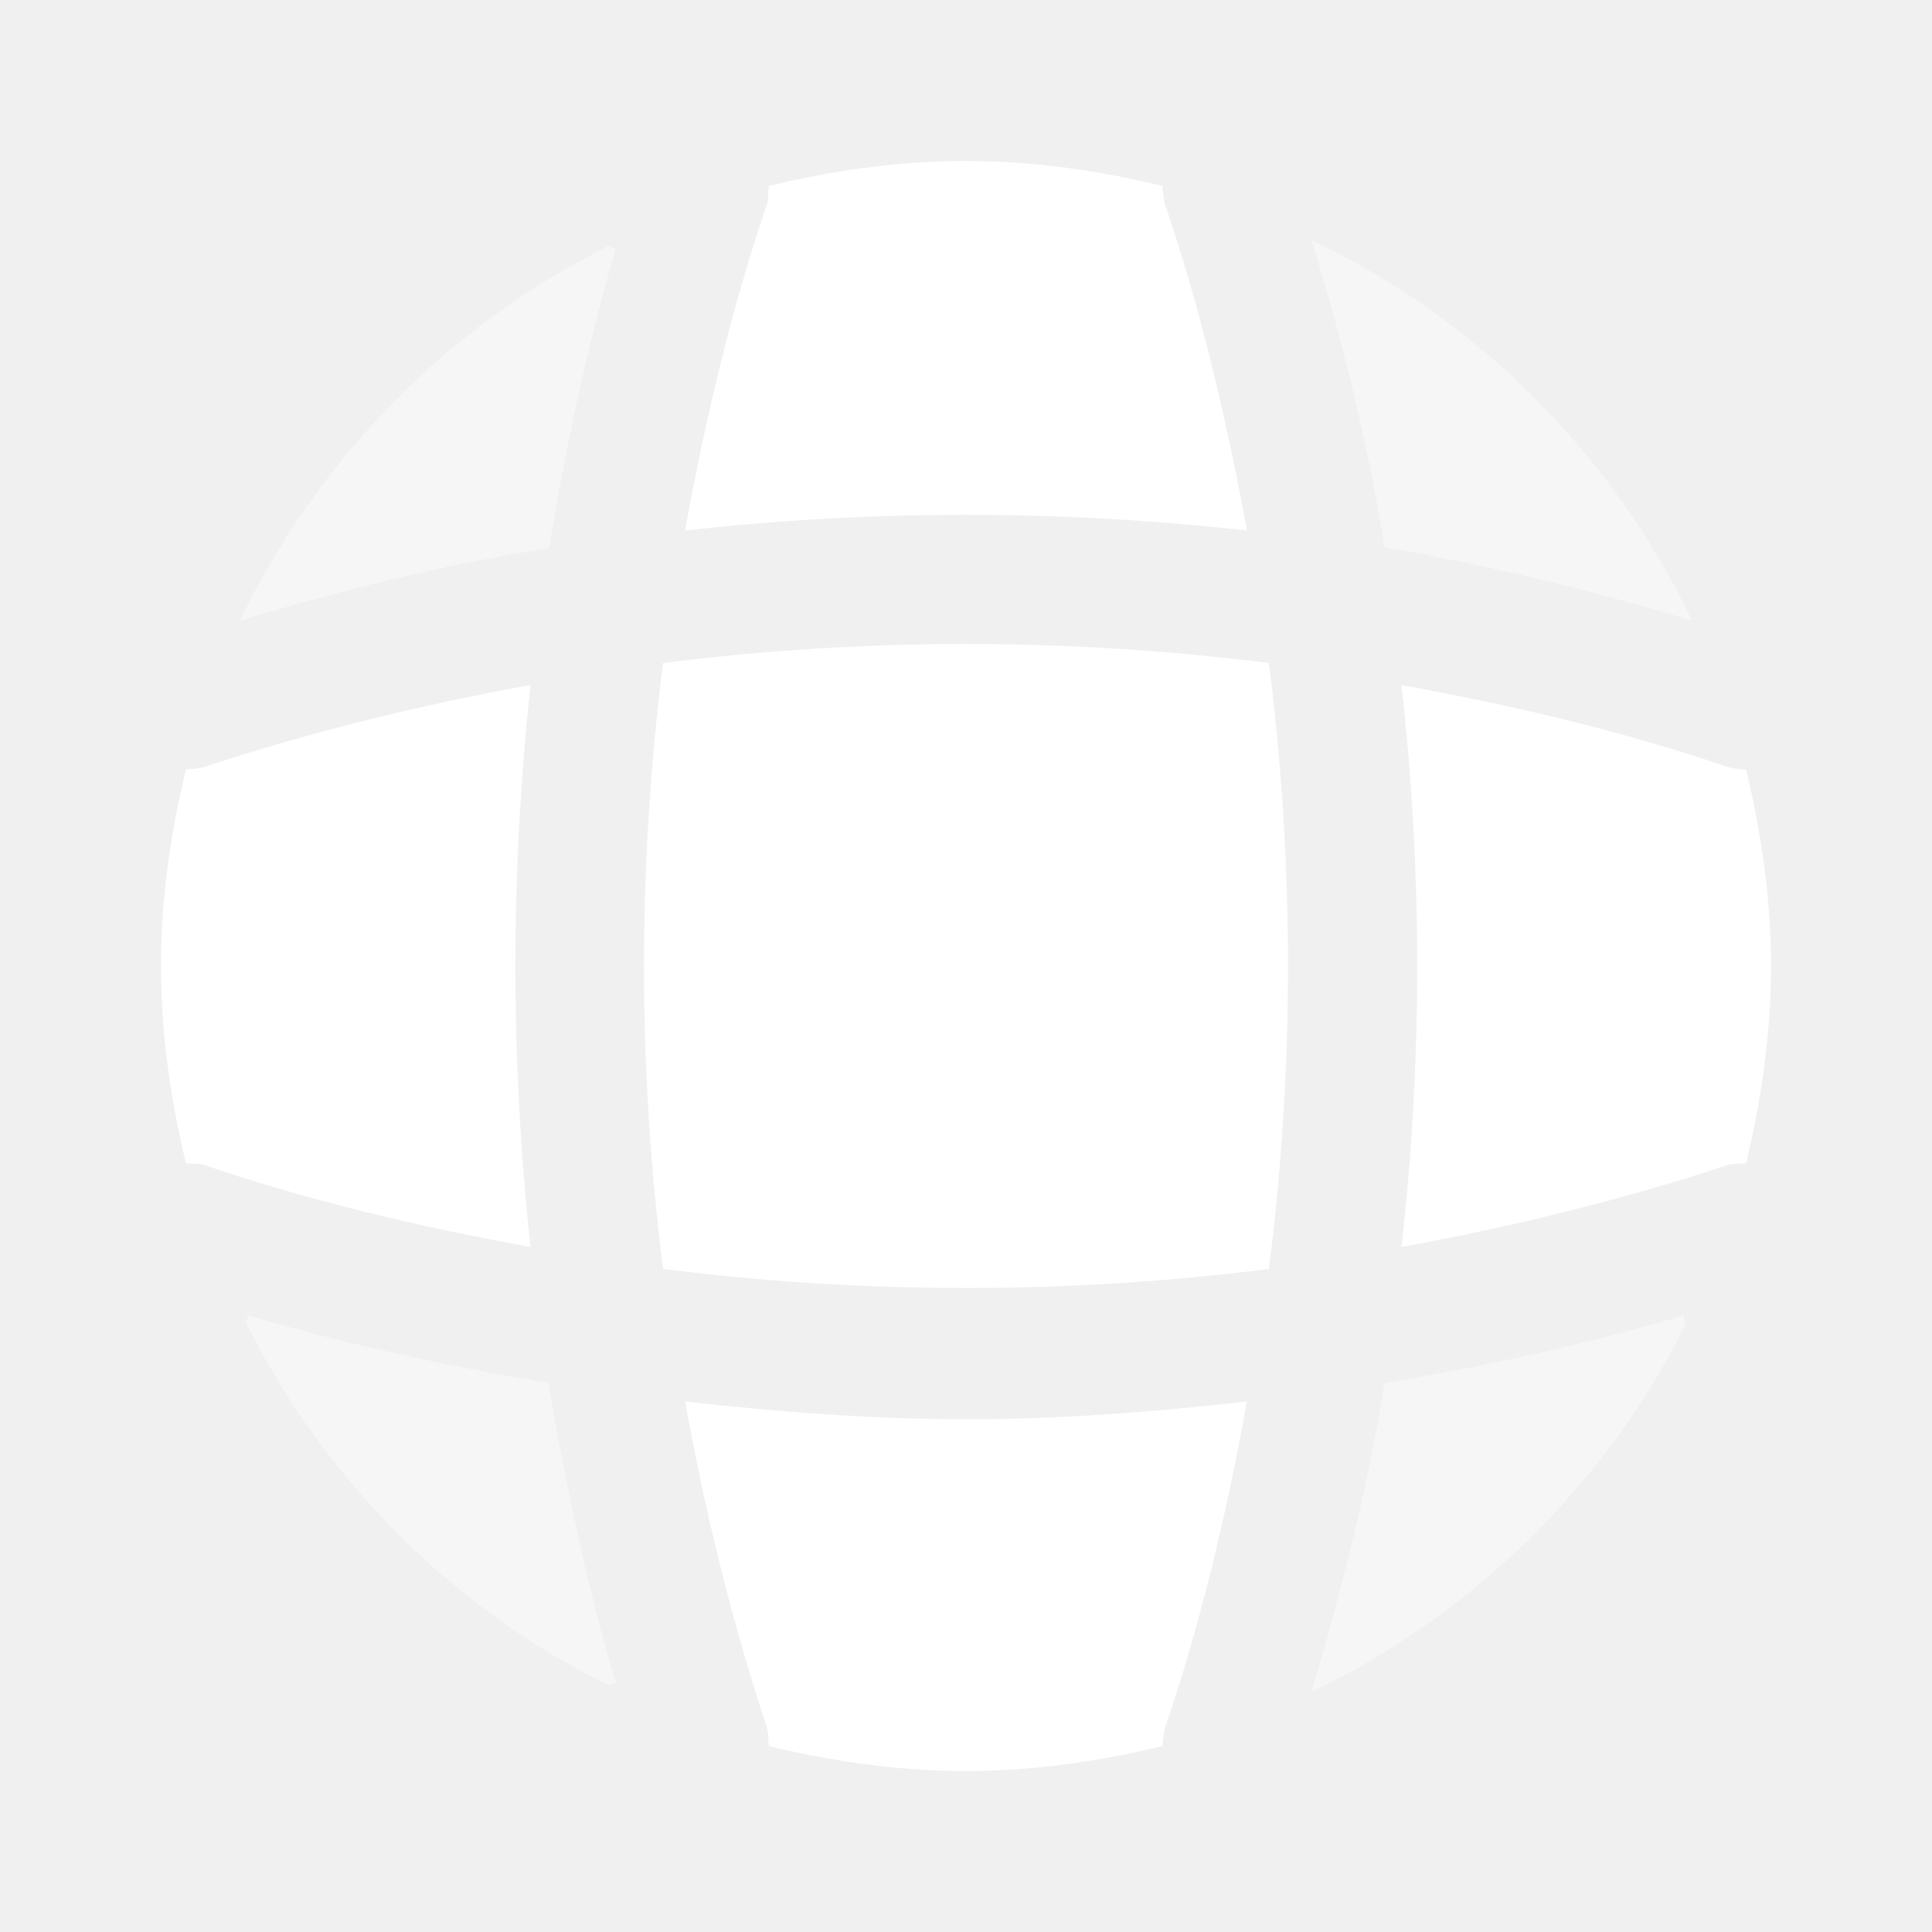
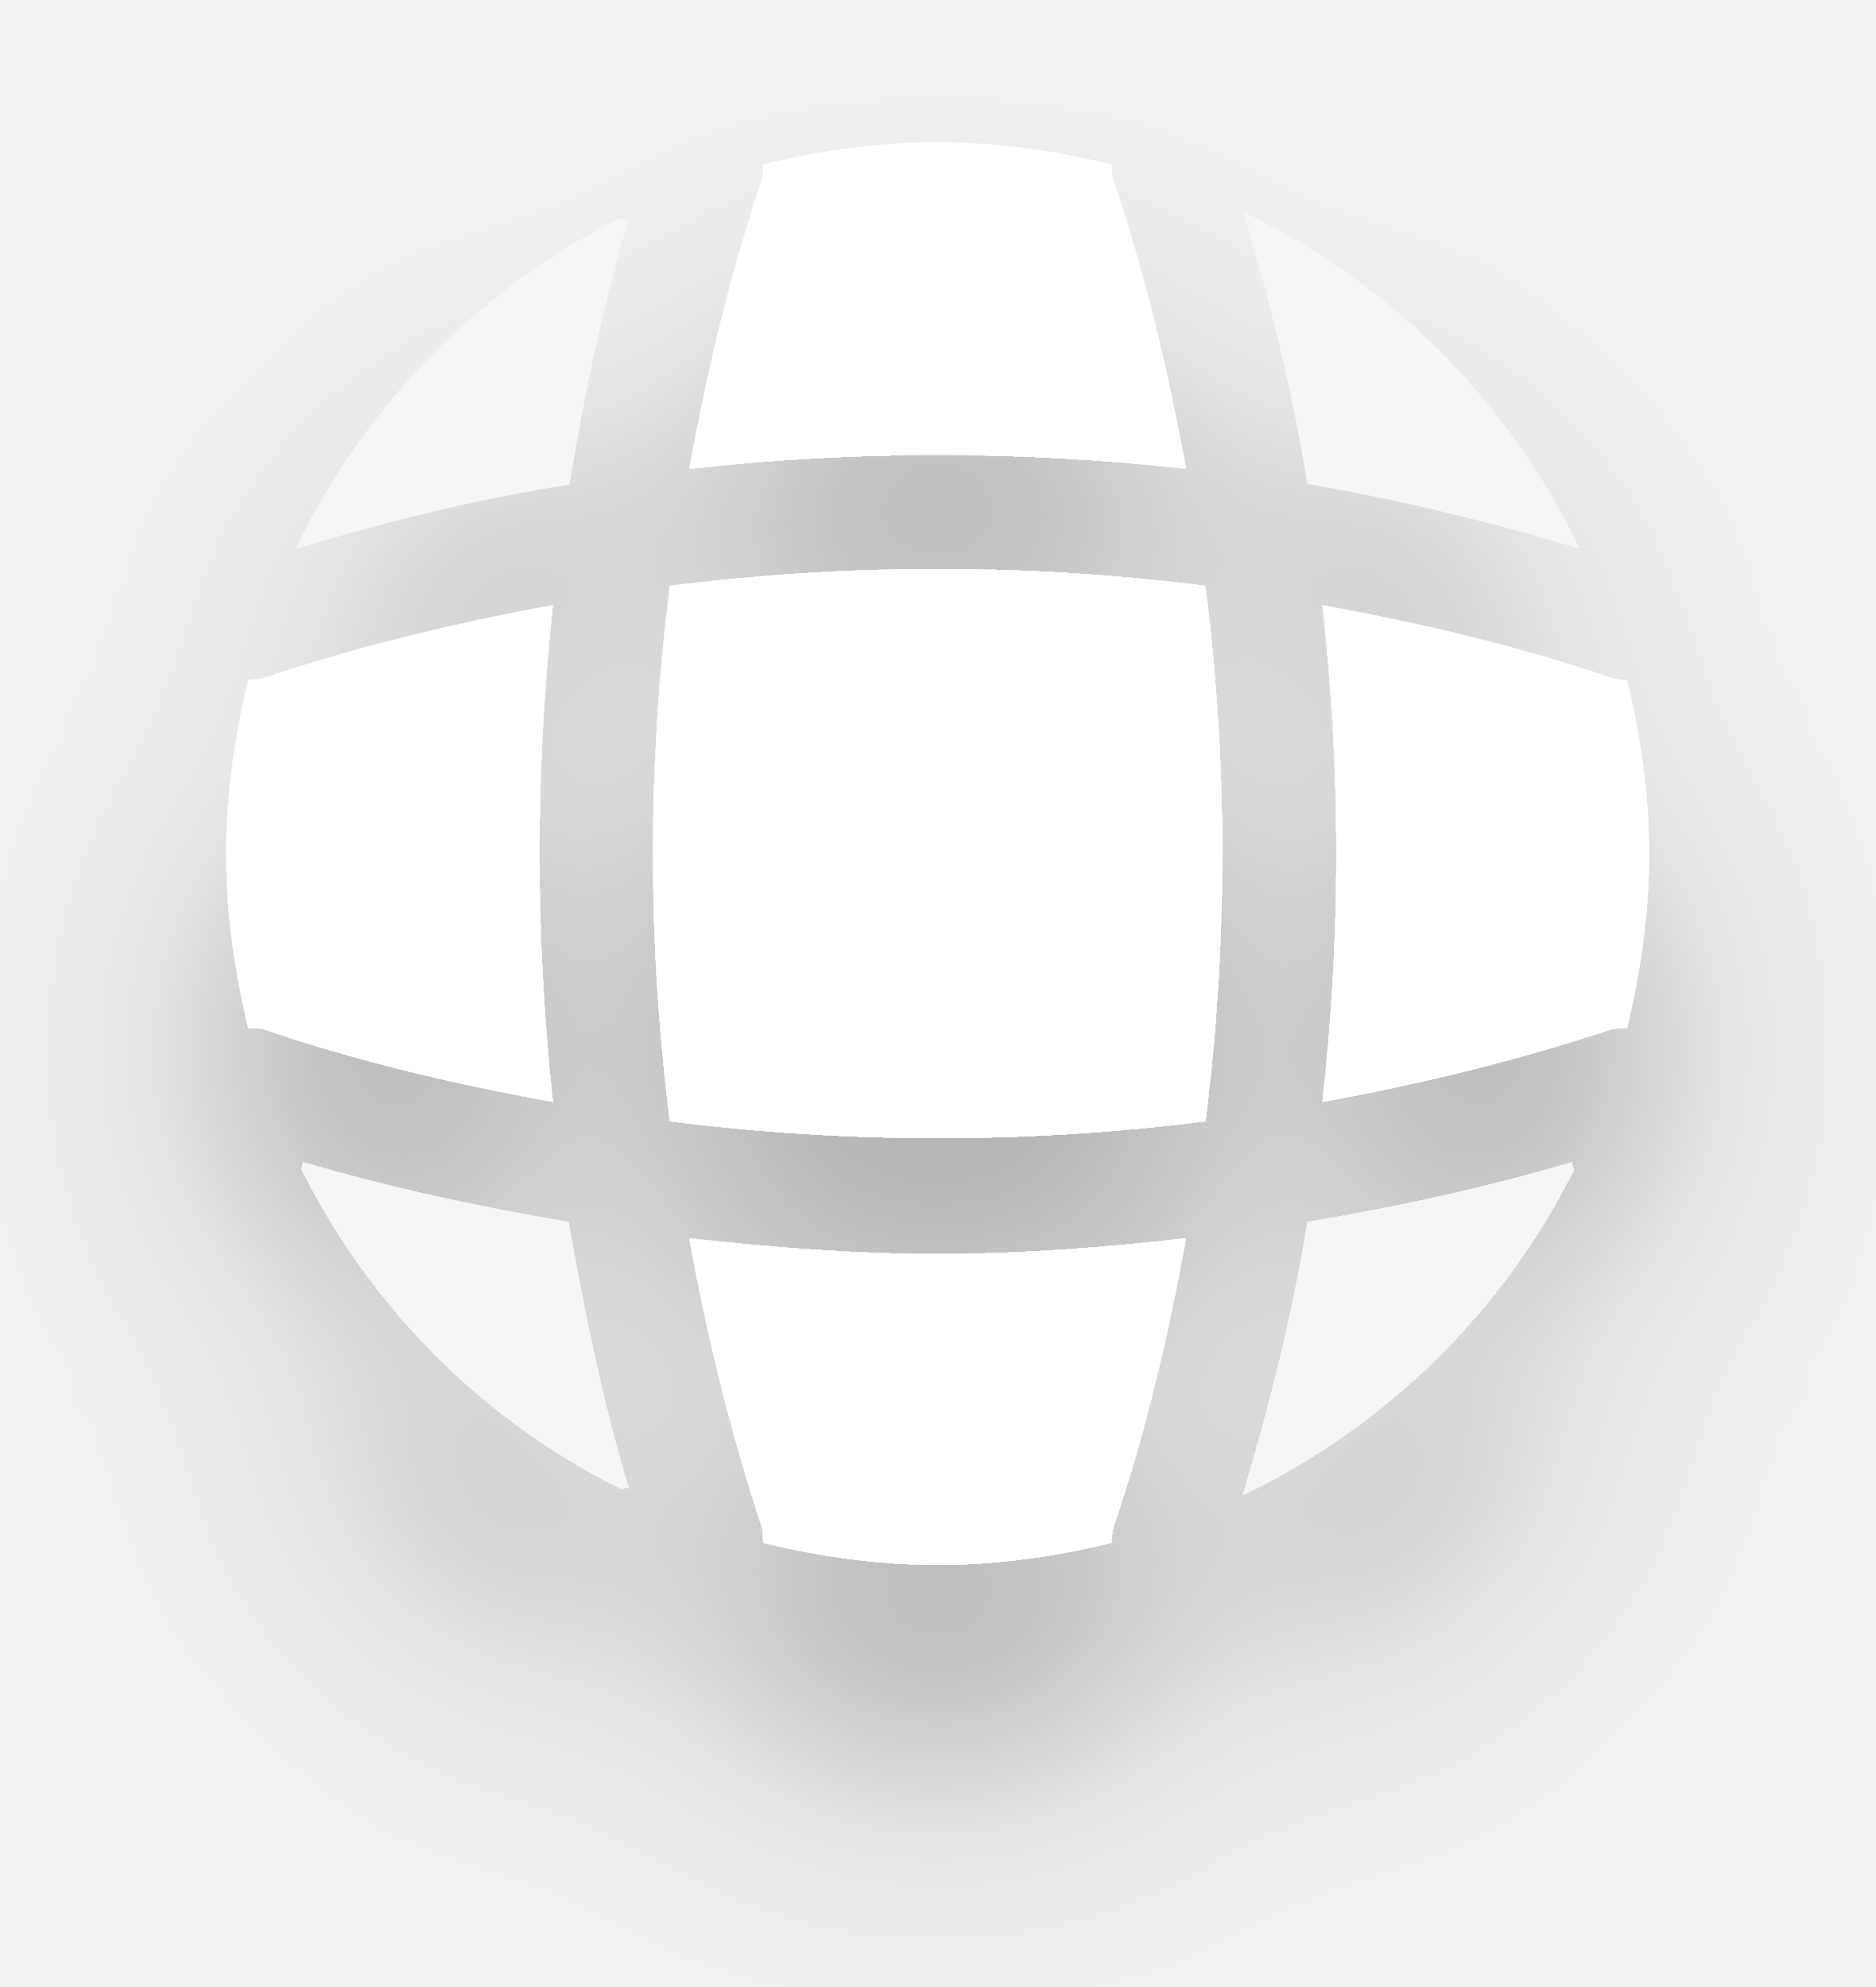
- <svg xmlns="http://www.w3.org/2000/svg" width="61" height="61" viewBox="0 0 61 61" fill="none">
-   <path opacity="0.4" d="M19.444 53.146C19.367 53.146 19.266 53.197 19.19 53.197C14.259 50.757 10.243 46.716 7.777 41.785C7.777 41.709 7.828 41.607 7.828 41.531C10.929 42.446 14.132 43.132 17.309 43.666C17.868 46.868 18.529 50.045 19.444 53.146Z" fill="white" />
-   <path opacity="0.4" d="M53.222 41.81C50.706 46.868 46.513 50.96 41.404 53.426C42.37 50.198 43.183 46.945 43.717 43.666C46.919 43.132 50.071 42.446 53.172 41.531C53.146 41.633 53.222 41.734 53.222 41.81Z" fill="white" />
-   <path opacity="0.4" d="M53.426 19.596C50.223 18.63 46.995 17.843 43.717 17.283C43.183 14.005 42.395 10.751 41.404 7.574C46.665 10.09 50.91 14.335 53.426 19.596Z" fill="white" />
-   <path opacity="0.4" d="M19.444 7.854C18.529 10.955 17.868 14.106 17.334 17.309C14.055 17.817 10.802 18.63 7.574 19.596C10.04 14.488 14.132 10.294 19.19 7.777C19.266 7.777 19.367 7.854 19.444 7.854Z" fill="white" />
-   <path d="M39.37 16.75C33.474 16.089 27.526 16.089 21.63 16.75C22.265 13.268 23.078 9.785 24.222 6.43C24.273 6.227 24.247 6.075 24.273 5.871C26.281 5.388 28.34 5.083 30.5 5.083C32.635 5.083 34.719 5.388 36.702 5.871C36.727 6.075 36.727 6.227 36.778 6.43C37.922 9.811 38.735 13.268 39.37 16.75Z" fill="white" />
-   <path d="M16.75 39.37C13.242 38.735 9.785 37.922 6.43 36.778C6.227 36.727 6.075 36.752 5.871 36.727C5.388 34.719 5.083 32.66 5.083 30.5C5.083 28.365 5.388 26.281 5.871 24.298C6.075 24.273 6.227 24.273 6.43 24.222C9.811 23.104 13.242 22.265 16.75 21.63C16.114 27.526 16.114 33.474 16.75 39.37Z" fill="white" />
-   <path d="M55.917 30.5C55.917 32.66 55.612 34.719 55.129 36.727C54.925 36.752 54.773 36.727 54.57 36.778C51.189 37.896 47.733 38.735 44.25 39.37C44.911 33.474 44.911 27.526 44.25 21.63C47.733 22.265 51.215 23.078 54.57 24.222C54.773 24.273 54.925 24.298 55.129 24.298C55.612 26.306 55.917 28.365 55.917 30.5Z" fill="white" />
-   <path d="M39.37 44.25C38.735 47.758 37.922 51.215 36.778 54.57C36.727 54.773 36.727 54.925 36.702 55.129C34.719 55.612 32.635 55.917 30.5 55.917C28.34 55.917 26.281 55.612 24.273 55.129C24.247 54.925 24.273 54.773 24.222 54.57C23.104 51.189 22.265 47.758 21.63 44.25C24.578 44.581 27.526 44.81 30.5 44.81C33.474 44.81 36.447 44.581 39.37 44.25Z" fill="white" />
-   <path d="M40.065 40.065C33.708 40.867 27.292 40.867 20.935 40.065C20.133 33.708 20.133 27.292 20.935 20.935C27.292 20.133 33.708 20.133 40.065 20.935C40.867 27.292 40.867 33.708 40.065 40.065Z" fill="white" />
+ <svg xmlns="http://www.w3.org/2000/svg" width="67" height="71" viewBox="0 0 67 71" fill="none">
+   <g filter="url(#filter0_d_193_79)">
+     <path opacity="0.4" d="M22.444 53.146C22.367 53.146 22.266 53.197 22.19 53.197C17.259 50.757 13.243 46.716 10.777 41.785C10.777 41.709 10.828 41.607 10.828 41.531C13.929 42.446 17.132 43.132 20.309 43.666C20.868 46.868 21.529 50.045 22.444 53.146Z" fill="white" />
+     <path opacity="0.4" d="M56.222 41.81C53.706 46.868 49.513 50.96 44.404 53.426C45.37 50.198 46.183 46.945 46.717 43.666C49.919 43.132 53.071 42.446 56.172 41.531C56.146 41.633 56.222 41.734 56.222 41.81Z" fill="white" />
+     <path opacity="0.4" d="M56.426 19.596C53.223 18.63 49.995 17.843 46.717 17.283C46.183 14.005 45.395 10.751 44.404 7.574C49.665 10.09 53.91 14.335 56.426 19.596Z" fill="white" />
+     <path opacity="0.4" d="M22.444 7.854C21.529 10.955 20.868 14.106 20.334 17.309C17.055 17.817 13.802 18.63 10.574 19.596C13.04 14.488 17.132 10.294 22.19 7.777C22.266 7.777 22.367 7.854 22.444 7.854Z" fill="white" />
+     <path d="M42.37 16.75C36.474 16.089 30.526 16.089 24.63 16.75C25.265 13.268 26.078 9.785 27.222 6.43C27.273 6.227 27.247 6.075 27.273 5.871C29.281 5.388 31.34 5.083 33.5 5.083C35.635 5.083 37.719 5.388 39.702 5.871C39.727 6.075 39.727 6.227 39.778 6.43C40.922 9.811 41.735 13.268 42.37 16.75Z" fill="white" />
+     <path d="M19.75 39.37C16.242 38.735 12.785 37.922 9.43 36.778C9.227 36.727 9.075 36.752 8.871 36.727C8.388 34.719 8.083 32.66 8.083 30.5C8.083 28.365 8.388 26.281 8.871 24.298C9.075 24.273 9.227 24.273 9.43 24.222C12.811 23.104 16.242 22.265 19.75 21.63C19.114 27.526 19.114 33.474 19.75 39.37Z" fill="white" />
+     <path d="M58.917 30.5C58.917 32.66 58.612 34.719 58.129 36.727C57.925 36.752 57.773 36.727 57.57 36.778C54.189 37.896 50.733 38.735 47.25 39.37C47.911 33.474 47.911 27.526 47.25 21.63C50.733 22.265 54.215 23.078 57.57 24.222C57.773 24.273 57.925 24.298 58.129 24.298C58.612 26.306 58.917 28.365 58.917 30.5Z" fill="white" />
+     <path d="M42.37 44.25C41.735 47.758 40.922 51.215 39.778 54.57C39.727 54.773 39.727 54.925 39.702 55.129C37.719 55.612 35.635 55.917 33.5 55.917C31.34 55.917 29.281 55.612 27.273 55.129C27.247 54.925 27.273 54.773 27.222 54.57C26.104 51.189 25.265 47.758 24.63 44.25C27.578 44.581 30.526 44.81 33.5 44.81C36.474 44.81 39.447 44.581 42.37 44.25Z" fill="white" />
+     <path d="M43.065 40.065C36.708 40.867 30.292 40.867 23.935 40.065C23.133 33.708 23.133 27.292 23.935 20.935C30.292 20.133 36.708 20.133 43.065 20.935C43.867 27.292 43.867 33.708 43.065 40.065Z" fill="white" />
+   </g>
+   <defs>
+     <filter id="filter0_d_193_79" x="-5" y="-1" width="77" height="77" filterUnits="userSpaceOnUse" color-interpolation-filters="sRGB">
+       <feFlood flood-opacity="0" result="BackgroundImageFix" />
+       <feColorMatrix in="SourceAlpha" type="matrix" values="0 0 0 0 0 0 0 0 0 0 0 0 0 0 0 0 0 0 127 0" result="hardAlpha" />
+       <feOffset dy="7" />
+       <feGaussianBlur stdDeviation="4" />
+       <feComposite in2="hardAlpha" operator="out" />
+       <feColorMatrix type="matrix" values="0 0 0 0 0 0 0 0 0 0 0 0 0 0 0 0 0 0 0.25 0" />
+       <feBlend mode="normal" in2="BackgroundImageFix" result="effect1_dropShadow_193_79" />
+       <feBlend mode="normal" in="SourceGraphic" in2="effect1_dropShadow_193_79" result="shape" />
+     </filter>
+   </defs>
</svg>
